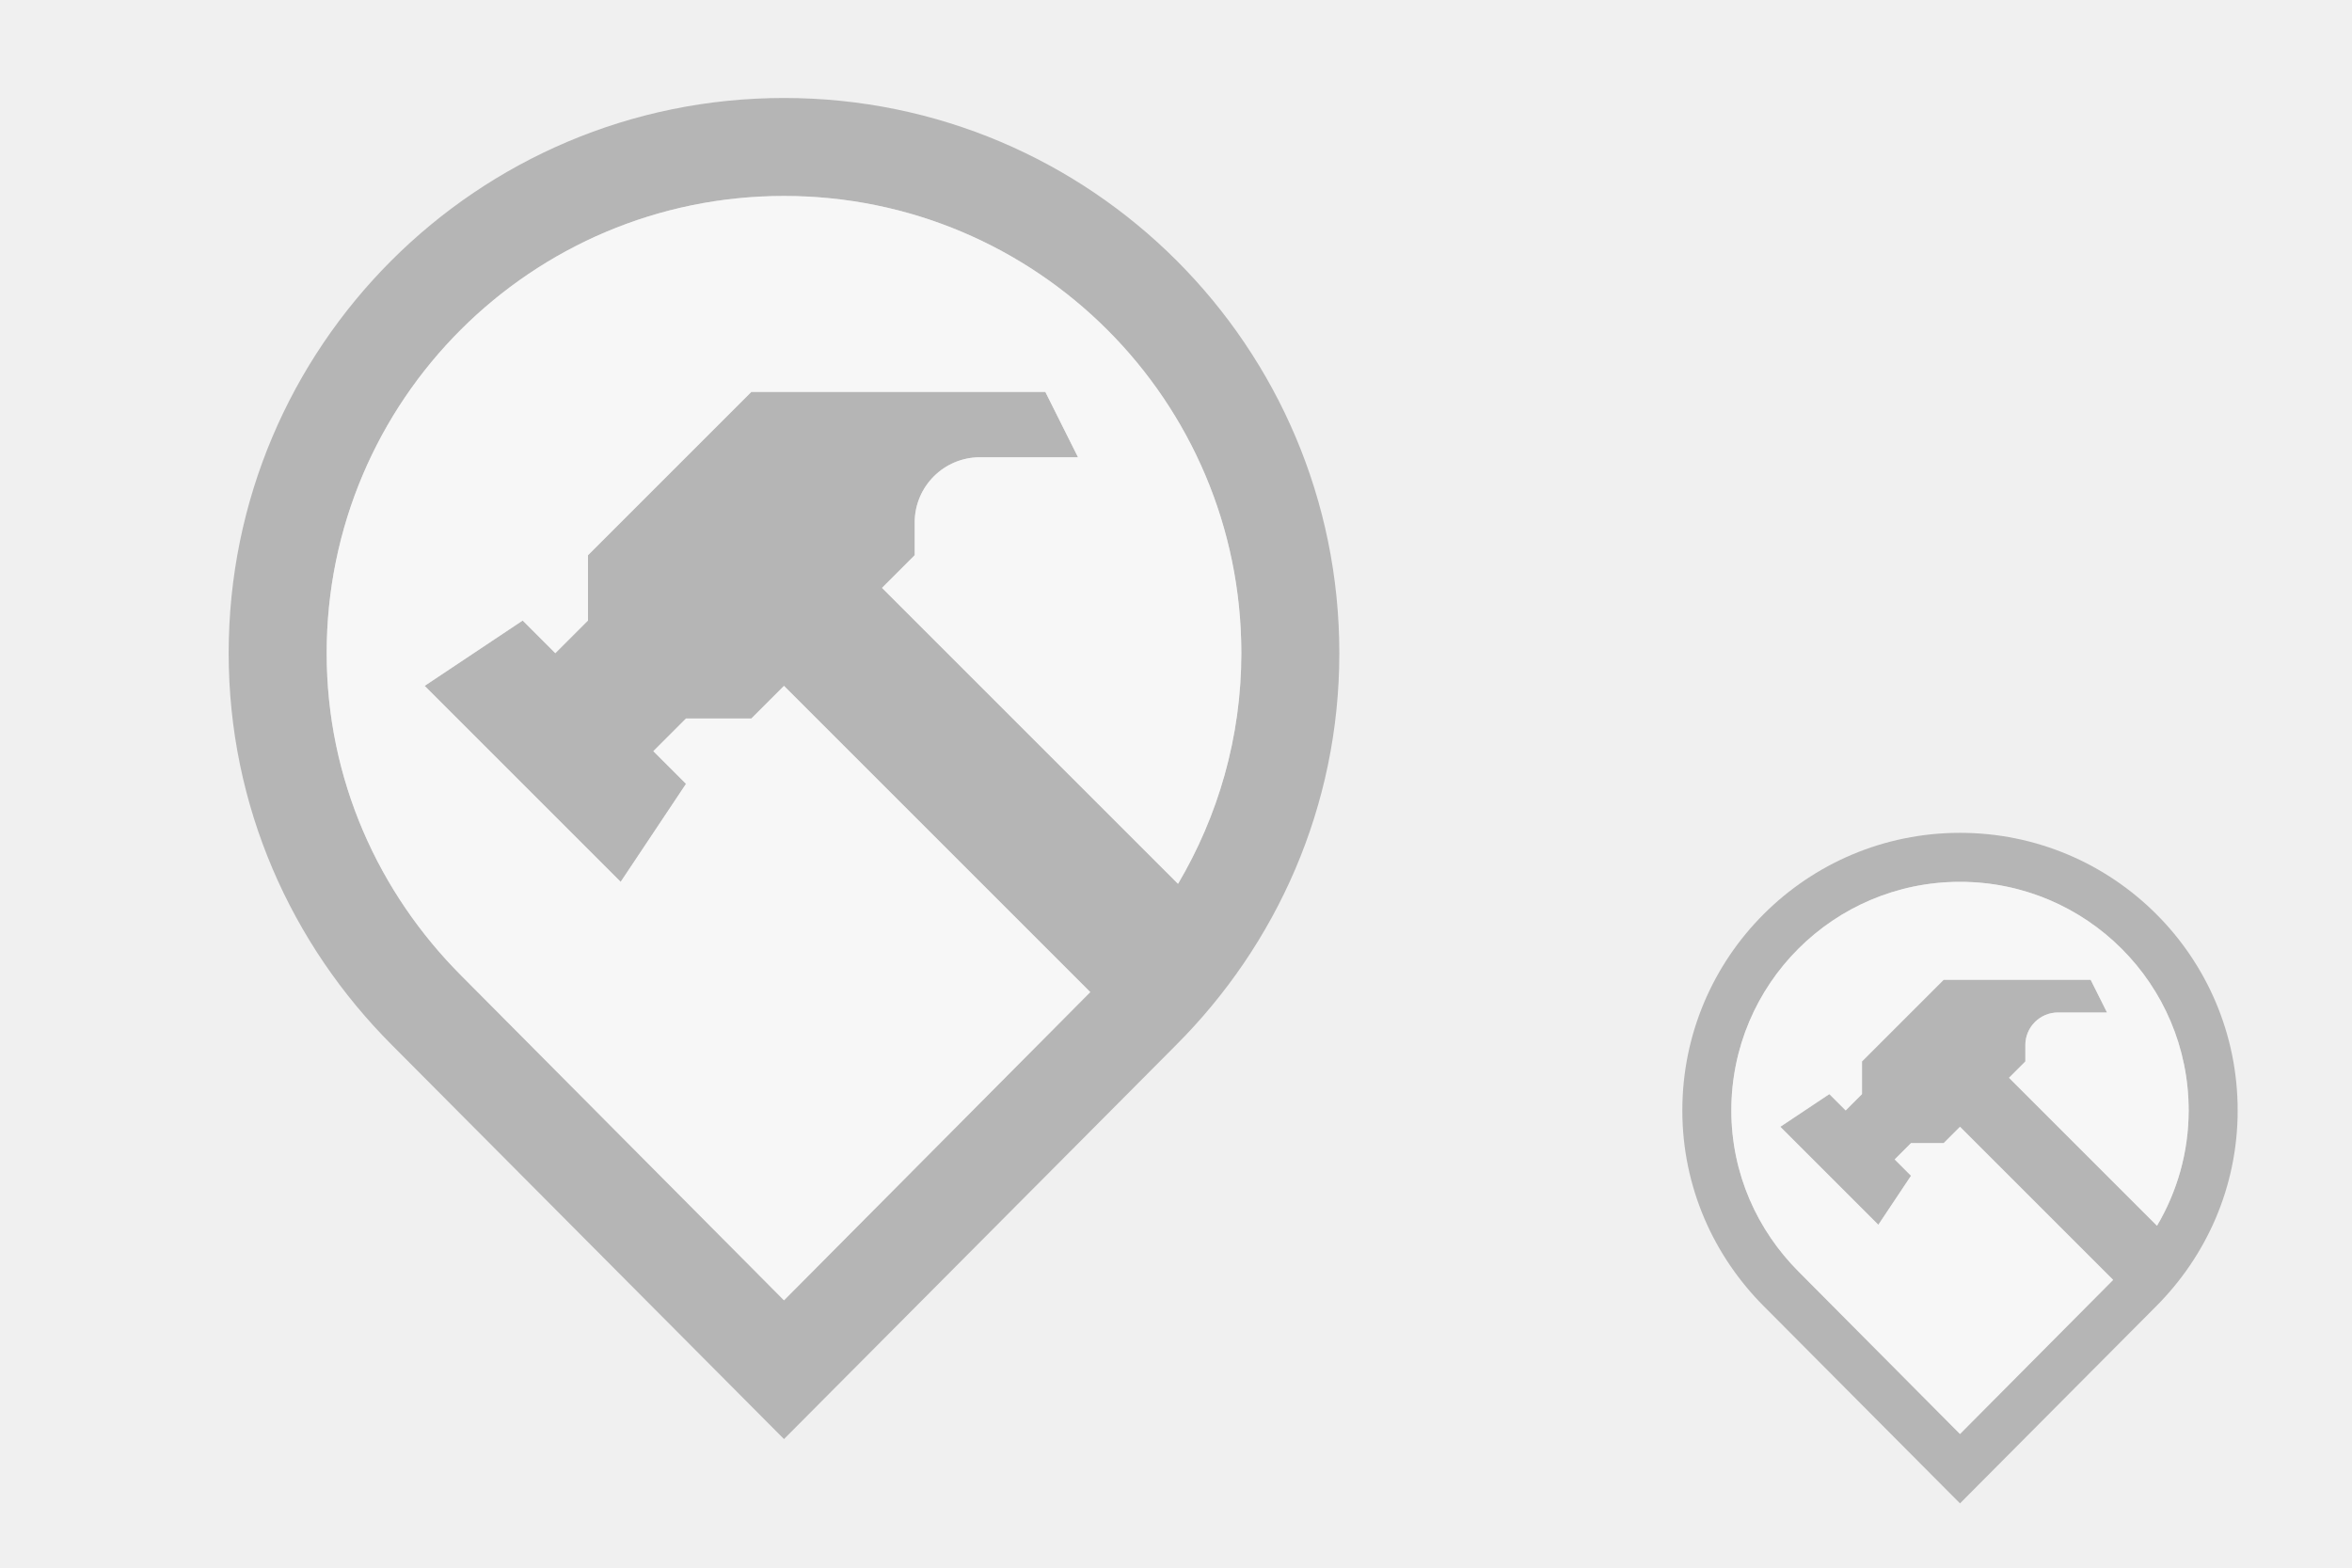
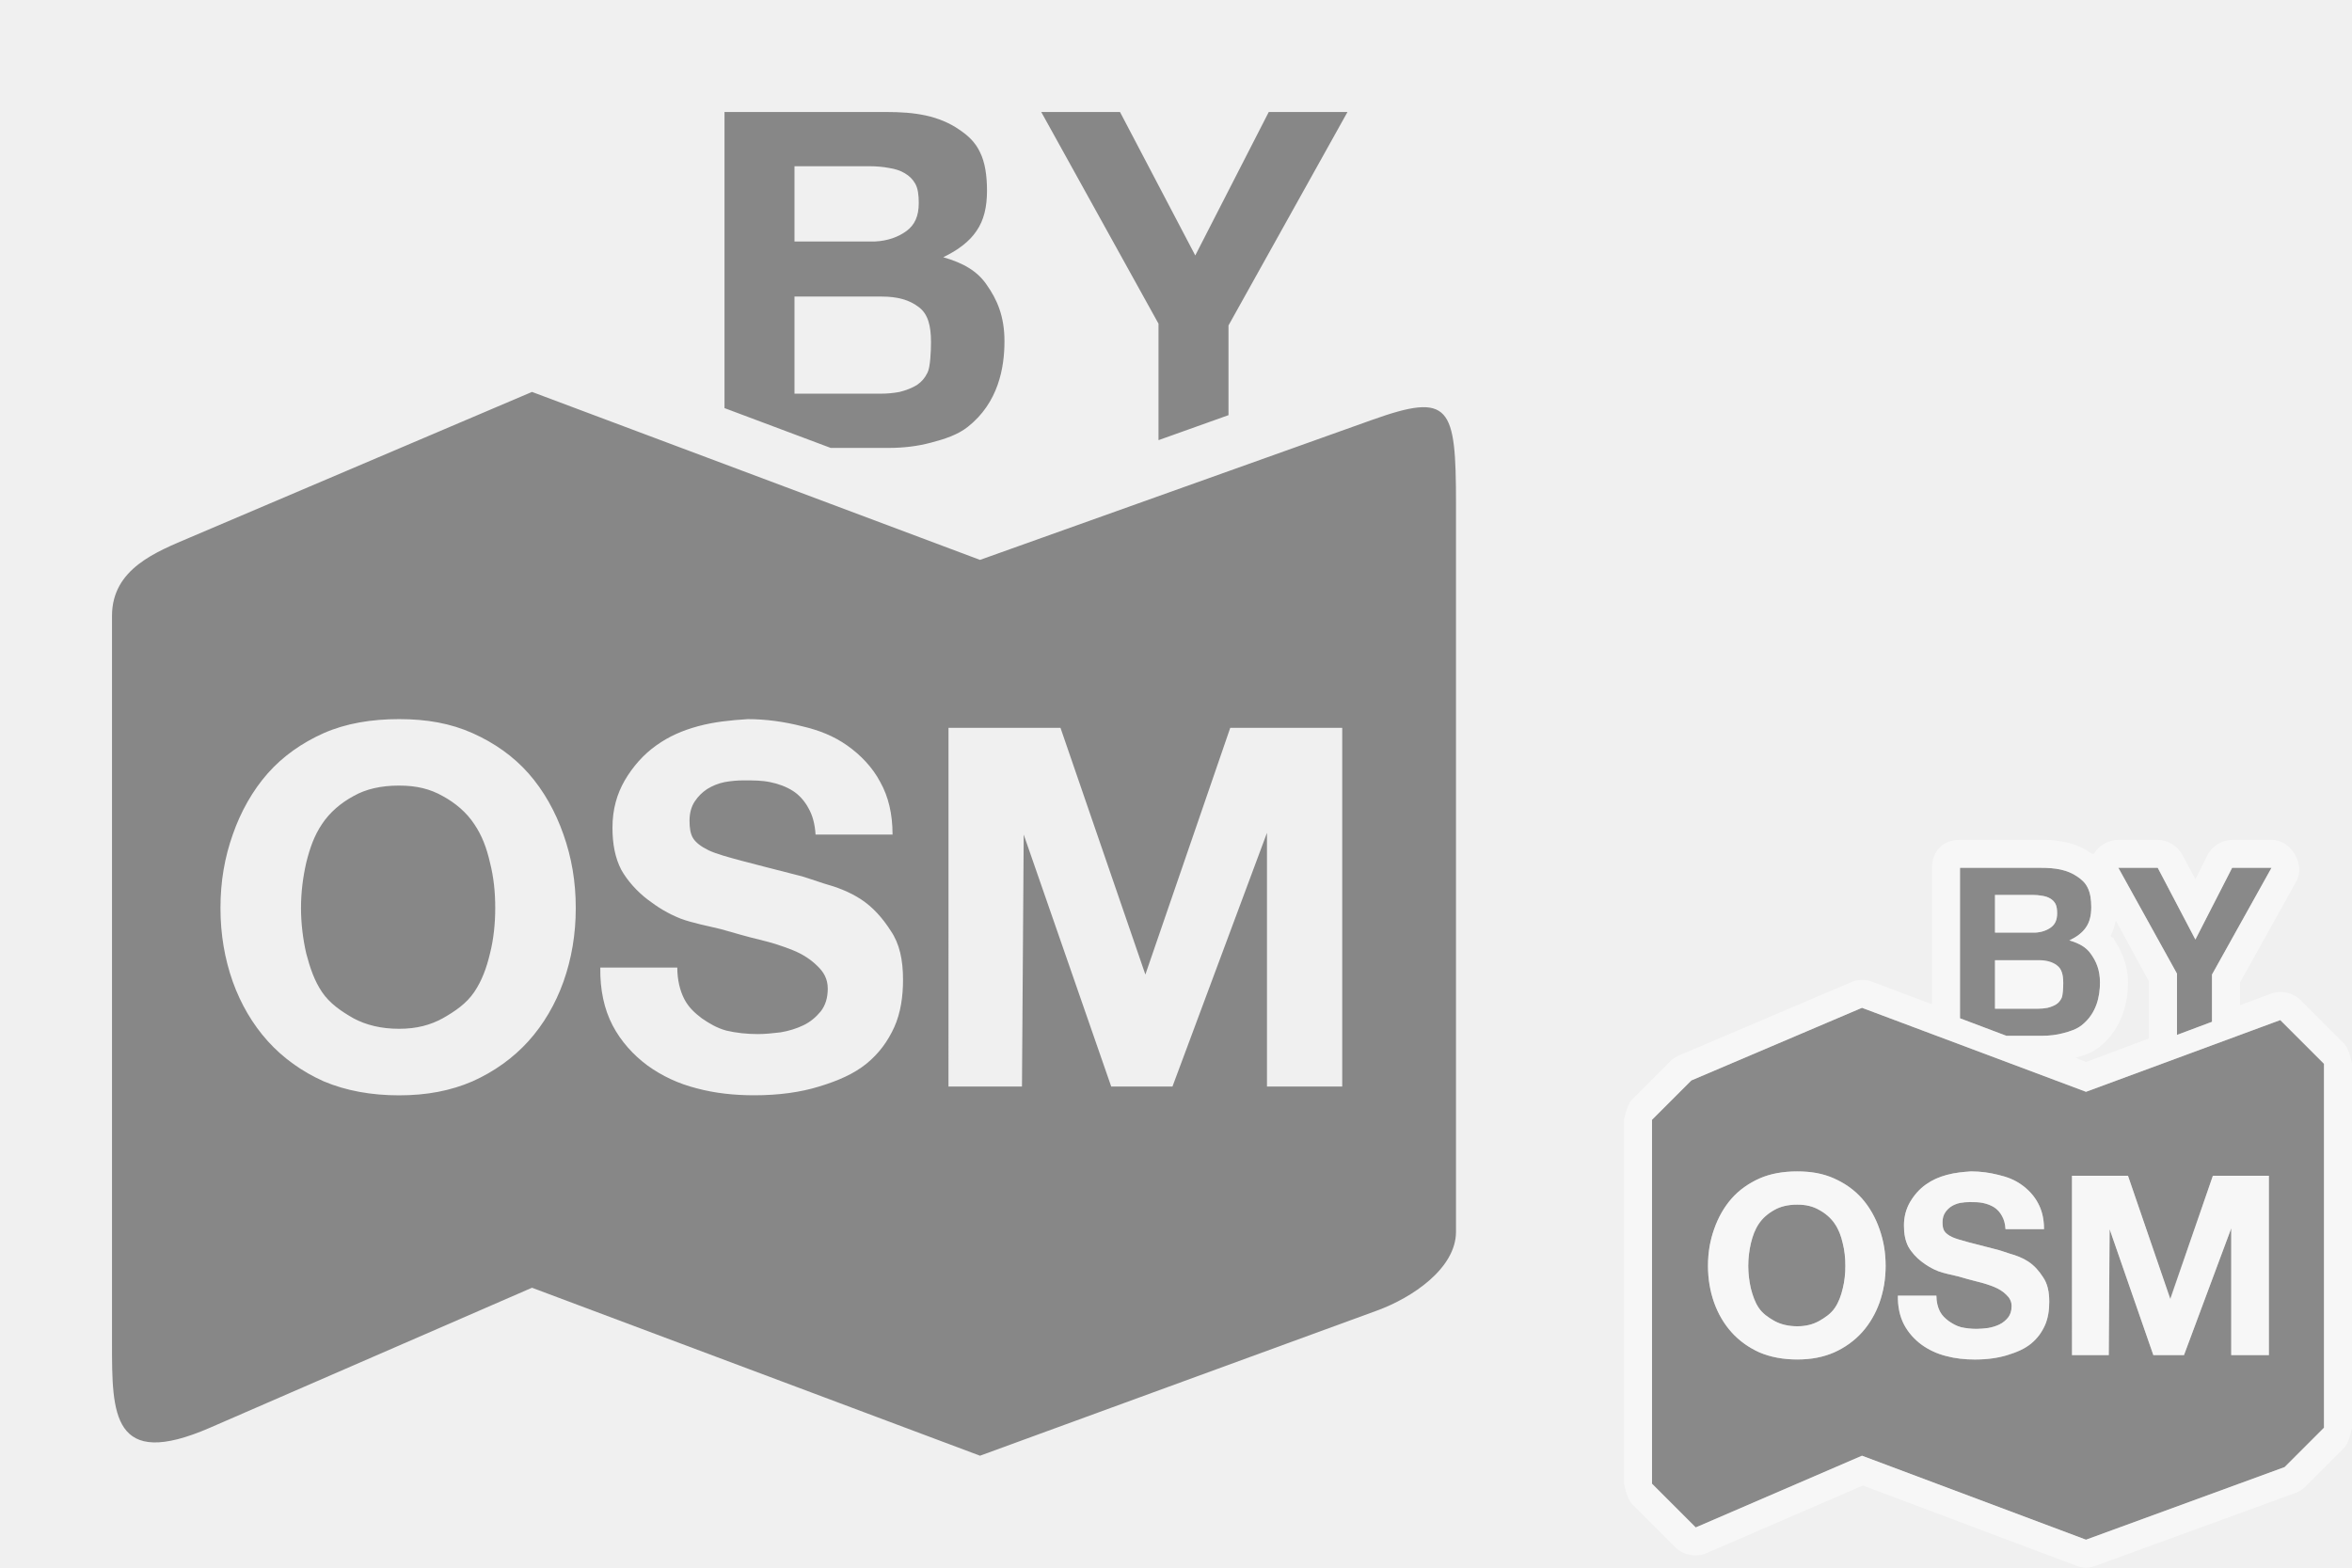
- <svg xmlns="http://www.w3.org/2000/svg" width="72" height="48" id="svg2" version="1.1">
+ <svg xmlns="http://www.w3.org/2000/svg" width="84" height="56" id="svg2" version="1.1">
  <defs id="defs4">
    <clipPath clipPathUnits="userSpaceOnUse" id="clipPath3009">
      <rect style="color:#000000;fill:#5789ad;fill-opacity:1;fill-rule:nonzero;stroke:none;stroke-width:1.5;marker:none;visibility:visible;display:inline;overflow:visible;enable-background:accumulate" id="rect3011" width="200" height="100" x="0" y="952.362" />
    </clipPath>
  </defs>
-   <g id="layer8" style="opacity:0.98;display:inline" transform="translate(0,-152)">
-     <g id="g4219" transform="translate(-128,0)">
-       <rect y="176" x="176" height="24" width="24" id="rect4212" style="color:#000000;fill:#000000;fill-opacity:0;fill-rule:nonzero;stroke:none;stroke-width:1.5;marker:none;visibility:visible;display:inline;overflow:visible;enable-background:accumulate" />
-       <path style="color:#000000;fill:#000000;fill-opacity:0.251;fill-rule:nonzero;stroke:none;stroke-width:1.5;marker:none;visibility:visible;display:inline;overflow:visible;enable-background:accumulate" d="m 188,177.5 c -4.694,0 -8.5,3.806 -8.5,8.5 0,2.347 0.962,4.462 2.5,6 l 6,6.031 L 194,192 c 1.538,-1.538 2.5,-3.653 2.5,-6 0,-4.694 -3.806,-8.5 -8.5,-8.5 z m 0,1.5 c 3.866,0 7,3.134 7,7 0,1.289 -0.358,2.498 -0.969,3.531 L 189.5,185 l 0.5,-0.5 0,-0.5 c 0,-0.552 0.448,-1 1,-1 l 1.5,0 -0.5,-1 -4.5,0 -2.5,2.5 0,1 -0.5,0.5 -0.5,-0.5 -1.5,1 3,3 1,-1.5 -0.5,-0.5 0.5,-0.5 1,0 0.5,-0.5 4.688,4.688 -4.688,4.719 -4.938,-4.969 C 181.796,189.671 181,187.933 181,186 c 0,-3.866 3.134,-7 7,-7 z" id="path4206" />
-       <path style="color:#000000;fill:#ffffff;fill-opacity:0.502;fill-rule:nonzero;stroke:none;stroke-width:1.5;marker:none;visibility:visible;display:inline;overflow:visible;enable-background:accumulate" d="m 188,179 c -3.866,0 -7,3.134 -7,7 0,1.933 0.796,3.671 2.062,4.938 L 188,195.906 192.688,191.188 188,186.5 l -0.5,0.5 -1,0 -0.5,0.5 0.5,0.5 -1,1.5 -3,-3 1.5,-1 0.5,0.5 0.5,-0.5 0,-1 2.5,-2.5 4.5,0 0.5,1 -1.5,0 c -0.552,0 -1,0.448 -1,1 l 0,0.5 -0.5,0.5 4.531,4.531 C 194.642,188.498 195,187.289 195,186 c 0,-3.866 -3.134,-7 -7,-7 z" id="path4189" />
+   <g id="layer8" style="opacity:0.98;display:inline" transform="translate(12,-144)">
+     <rect style="color:#000000;fill:#000000;fill-opacity:0;fill-rule:nonzero;stroke:none;stroke-width:1.5;marker:none;visibility:visible;display:inline;overflow:visible;enable-background:accumulate" id="rect4212" width="28" height="28" x="44" y="172" />
+     <g style="opacity:0.98;display:inline" transform="translate(-1029,-133.3622)" id="g5611">
+       <path id="path3323-5" transform="translate(-260,-157.6378)" d="m 1347,466 0,5.375 1.656,0.625 1.281,0 c 0.256,0 0.51,-0.03 0.75,-0.094 0.245,-0.064 0.476,-0.139 0.656,-0.281 0.548,-0.432 0.656,-1.059 0.656,-1.531 0,-0.451 -0.137,-0.749 -0.312,-1 -0.171,-0.256 -0.429,-0.399 -0.781,-0.5 0.256,-0.123 0.466,-0.277 0.594,-0.469 0.133,-0.192 0.188,-0.431 0.188,-0.719 0,-0.267 -0.034,-0.506 -0.125,-0.688 -0.085,-0.181 -0.215,-0.3 -0.375,-0.406 -0.16,-0.112 -0.37,-0.202 -0.594,-0.25 -0.224,-0.048 -0.45,-0.062 -0.719,-0.062 z m 5.656,0 2.094,3.781 0,2.188 1.25,-0.469 0,-1.688 2.125,-3.812 -1.406,0 -1.312,2.562 -1.344,-2.562 z m -4.406,0.969 1.344,0 c 0.112,0 0.242,0.01 0.344,0.031 0.107,0.016 0.201,0.046 0.281,0.094 0.08,0.048 0.139,0.102 0.187,0.188 0.049,0.085 0.063,0.21 0.063,0.344 0,0.24 -0.075,0.393 -0.219,0.5 -0.144,0.107 -0.339,0.178 -0.562,0.188 l -1.438,0 z m 0,2.329 1.562,0 c 0.272,0 0.491,0.059 0.656,0.188 0.165,0.123 0.219,0.332 0.219,0.625 0,0.149 -0.011,0.45 -0.062,0.546 -0.048,0.096 -0.102,0.16 -0.188,0.219 -0.085,0.053 -0.201,0.098 -0.312,0.125 -0.112,0.021 -0.221,0.031 -0.344,0.031 l -1.531,0 z M 1343.5,471 1337.406,473.594 1336,475 l 0,13 1.562,1.562 5.938,-2.562 8,3 7.094,-2.594 L 1360,486 l 0,-13 -1.562,-1.562 L 1351.5,474 z m -2.313,5.844 c 0.498,0 0.922,0.076 1.313,0.25 0.39,0.174 0.73,0.413 1,0.719 0.27,0.306 0.481,0.68 0.625,1.094 0.144,0.408 0.219,0.833 0.219,1.312 0,0.468 -0.075,0.904 -0.219,1.312 -0.144,0.402 -0.355,0.762 -0.625,1.062 -0.27,0.3 -0.61,0.545 -1,0.719 -0.39,0.168 -0.814,0.25 -1.313,0.25 -0.492,0 -0.948,-0.082 -1.344,-0.25 -0.39,-0.174 -0.73,-0.419 -1,-0.719 -0.27,-0.3 -0.481,-0.66 -0.625,-1.062 -0.144,-0.408 -0.219,-0.845 -0.219,-1.312 0,-0.48 0.075,-0.904 0.219,-1.312 0.144,-0.414 0.355,-0.788 0.625,-1.094 0.27,-0.306 0.61,-0.545 1,-0.719 0.396,-0.174 0.852,-0.25 1.344,-0.25 z m 6.219,0 c 0.336,0 0.663,0.047 0.969,0.125 0.312,0.072 0.573,0.176 0.812,0.344 0.24,0.168 0.455,0.392 0.594,0.656 0.144,0.258 0.219,0.566 0.219,0.938 l -1.375,0 c -0.012,-0.192 -0.053,-0.343 -0.125,-0.469 -0.066,-0.126 -0.167,-0.24 -0.281,-0.312 -0.114,-0.072 -0.256,-0.126 -0.406,-0.156 -0.144,-0.03 -0.295,-0.031 -0.469,-0.031 -0.114,0 -0.23,0.01 -0.344,0.031 -0.114,0.024 -0.216,0.065 -0.312,0.125 -0.09,0.06 -0.159,0.129 -0.219,0.219 -0.06,0.09 -0.094,0.206 -0.094,0.344 0,0.126 0.014,0.234 0.062,0.312 0.048,0.078 0.143,0.153 0.281,0.219 0.144,0.066 0.348,0.121 0.594,0.188 0.252,0.066 0.567,0.148 0.969,0.25 0.12,0.024 0.29,0.09 0.5,0.156 0.216,0.06 0.446,0.143 0.656,0.281 0.21,0.138 0.382,0.329 0.531,0.562 0.156,0.228 0.219,0.515 0.219,0.875 0,0.294 -0.042,0.592 -0.156,0.844 -0.114,0.252 -0.272,0.47 -0.5,0.656 -0.222,0.18 -0.508,0.304 -0.844,0.406 -0.33,0.102 -0.719,0.156 -1.156,0.156 -0.354,0 -0.695,-0.035 -1.031,-0.125 -0.33,-0.084 -0.617,-0.22 -0.875,-0.406 -0.252,-0.186 -0.475,-0.431 -0.625,-0.719 -0.15,-0.288 -0.225,-0.635 -0.219,-1.031 l 1.375,0 c 0,0.216 0.047,0.412 0.125,0.562 0.078,0.15 0.186,0.248 0.312,0.344 0.132,0.09 0.263,0.171 0.438,0.219 0.174,0.042 0.377,0.062 0.562,0.062 0.126,0 0.262,-0.013 0.406,-0.031 0.144,-0.024 0.28,-0.065 0.406,-0.125 0.126,-0.06 0.229,-0.148 0.312,-0.25 0.084,-0.108 0.125,-0.244 0.125,-0.406 0,-0.174 -0.073,-0.298 -0.187,-0.406 -0.108,-0.108 -0.257,-0.209 -0.438,-0.281 -0.18,-0.072 -0.366,-0.134 -0.594,-0.188 -0.228,-0.054 -0.454,-0.121 -0.688,-0.188 -0.24,-0.06 -0.49,-0.103 -0.719,-0.188 -0.228,-0.09 -0.414,-0.206 -0.594,-0.344 -0.18,-0.138 -0.355,-0.327 -0.469,-0.531 -0.108,-0.21 -0.156,-0.456 -0.156,-0.75 0,-0.33 0.081,-0.604 0.219,-0.844 0.144,-0.246 0.334,-0.463 0.563,-0.625 0.228,-0.162 0.462,-0.266 0.75,-0.344 0.288,-0.078 0.587,-0.107 0.875,-0.125 z m 3.593,0.156 2,0 1.516,4.406 1.516,-4.406 2,0 0,6.406 -1.344,0 0,-4.531 -1.688,4.531 -1.094,0 -1.562,-4.5 -0.031,4.5 -1.312,0 z m -9.812,1.031 c -0.318,0 -0.591,0.061 -0.812,0.188 -0.222,0.12 -0.424,0.29 -0.563,0.5 -0.138,0.204 -0.215,0.423 -0.281,0.688 -0.06,0.264 -0.094,0.53 -0.094,0.812 0,0.27 0.034,0.554 0.094,0.812 0.066,0.252 0.144,0.483 0.281,0.688 0.138,0.204 0.34,0.343 0.563,0.469 0.222,0.12 0.495,0.188 0.812,0.188 0.318,0 0.559,-0.067 0.781,-0.188 0.222,-0.126 0.424,-0.265 0.562,-0.469 0.138,-0.204 0.222,-0.435 0.281,-0.688 0.066,-0.258 0.094,-0.542 0.094,-0.812 0,-0.282 -0.027,-0.548 -0.094,-0.812 -0.06,-0.264 -0.143,-0.483 -0.281,-0.688 -0.138,-0.21 -0.341,-0.38 -0.562,-0.5 -0.222,-0.126 -0.463,-0.188 -0.781,-0.188 z" style="opacity:0.5;color:#000000;fill:#1a1a1a;fill-opacity:1;fill-rule:nonzero;stroke:none;stroke-width:10;marker:none;visibility:visible;display:inline;overflow:visible;enable-background:accumulate" />
+       <path id="path4235-6" d="m 1086,308.362 0,4.875 -2.156,-0.812 c -0.241,-0.086 -0.516,-0.075 -0.75,0.031 l -6.094,2.594 c -0.114,0.043 -0.221,0.107 -0.312,0.188 l -1.406,1.406 c -0.184,0.19 -0.281,0.719 -0.281,0.719 l 0,13 c 0,0 0.098,0.529 0.281,0.719 l 1.563,1.562 c 0.29,0.282 0.759,0.36 1.125,0.188 l 5.562,-2.406 7.625,2.867 c 0.11,0.04 0.227,0.07 0.344,0.07 0.117,0 0.234,-0.03 0.344,-0.07 l 7.094,-2.586 c 0.139,-0.044 0.268,-0.12 0.375,-0.219 l 1.406,-1.406 c 0.184,-0.19 0.281,-0.719 0.281,-0.719 l 0,-13 c 0,0 -0.098,-0.529 -0.281,-0.719 l -1.563,-1.562 c -0.273,-0.268 -0.706,-0.357 -1.062,-0.219 l -1.094,0.406 0,-0.812 2,-3.594 c 0.35,-0.607 -0.161,-1.5 -0.875,-1.5 l -1.406,-4e-5 c -0.353,0.003 -0.707,0.215 -0.875,0.531 l -0.438,0.875 -0.469,-0.875 c -0.168,-0.316 -0.533,-0.528 -0.875,-0.531 l -1.406,0 c -0.336,0 -0.699,0.195 -0.875,0.5 0,-0.003 -0.027,0.003 -0.031,0 -0.01,-0.006 -0.023,0.006 -0.031,0 -0.284,-0.194 -0.567,-0.333 -0.906,-0.406 -0.319,-0.068 -0.516,-0.094 -0.813,-0.094 l -3,10e-6 c -0.641,0 -1,0.432 -1,1 z m 1,0 2.875,0 c 0.268,0 0.494,0.015 0.719,0.062 0.224,0.048 0.434,0.138 0.594,0.25 0.16,0.107 0.29,0.225 0.375,0.406 0.091,0.181 0.125,0.421 0.125,0.688 0,0.288 -0.054,0.527 -0.188,0.719 -0.128,0.192 -0.337,0.346 -0.594,0.469 0.352,0.101 0.611,0.244 0.781,0.5 0.176,0.251 0.312,0.549 0.312,1 0,0.472 -0.108,1.1 -0.656,1.531 -0.18,0.142 -0.411,0.217 -0.656,0.281 -0.24,0.064 -0.494,0.094 -0.75,0.094 l -1.281,0 -1.656,-0.625 0,-5.375 z m 5.656,0 1.406,0 1.344,2.562 1.313,-2.562 1.406,0 -2.125,3.812 0,1.688 -1.25,0.469 0,-2.188 z m -4.406,0.969 0,1.344 1.438,0 c 0.224,-0.01 0.418,-0.081 0.562,-0.188 0.144,-0.107 0.219,-0.26 0.219,-0.5 0,-0.133 -0.014,-0.259 -0.063,-0.344 -0.048,-0.085 -0.107,-0.14 -0.187,-0.188 -0.08,-0.048 -0.175,-0.078 -0.281,-0.094 -0.101,-0.021 -0.232,-0.031 -0.344,-0.031 l -1.344,0 z m 4.312,0.906 1.188,2.188 0,1.906 c 0,0.042 0,0.083 0,0.125 l -2.25,0.844 -0.375,-0.156 c 0.254,-0.072 0.541,-0.136 0.844,-0.375 0.867,-0.683 1.031,-1.687 1.031,-2.312 0,-0.641 -0.254,-1.173 -0.5,-1.531 l 0,-0.031 c -0.033,-0.048 -0.089,-0.051 -0.125,-0.094 0.093,-0.189 0.154,-0.368 0.188,-0.562 z m -4.312,1.438 0,1.719 1.531,0 c 0.123,0 0.232,-0.01 0.344,-0.031 0.112,-0.027 0.228,-0.072 0.312,-0.125 0.085,-0.059 0.14,-0.123 0.188,-0.219 0.051,-0.096 0.062,-0.382 0.062,-0.531 0,-0.293 -0.054,-0.502 -0.219,-0.625 -0.166,-0.129 -0.384,-0.188 -0.656,-0.188 l -1.562,0 z m -4.75,1.688 8,3 6.938,-2.562 1.562,1.562 0,13 -1.406,1.406 -7.094,2.594 -8,-3 -5.938,2.562 -1.562,-1.562 0,-13 1.406,-1.406 z m -2.312,5.844 c -0.492,0 -0.948,0.076 -1.344,0.25 -0.39,0.174 -0.73,0.413 -1,0.719 -0.27,0.306 -0.481,0.68 -0.625,1.094 -0.144,0.408 -0.219,0.833 -0.219,1.312 0,0.468 0.075,0.904 0.219,1.312 0.144,0.402 0.355,0.762 0.625,1.062 0.27,0.3 0.61,0.545 1,0.719 0.396,0.168 0.852,0.25 1.344,0.25 0.498,0 0.922,-0.082 1.312,-0.25 0.39,-0.174 0.73,-0.419 1,-0.719 0.27,-0.3 0.481,-0.66 0.625,-1.062 0.144,-0.408 0.219,-0.845 0.219,-1.312 0,-0.48 -0.075,-0.904 -0.219,-1.312 -0.144,-0.414 -0.355,-0.788 -0.625,-1.094 -0.27,-0.306 -0.61,-0.545 -1,-0.719 -0.39,-0.174 -0.814,-0.25 -1.312,-0.25 z m 6.219,0 c -0.288,0.018 -0.587,0.047 -0.875,0.125 -0.288,0.078 -0.522,0.182 -0.75,0.344 -0.228,0.162 -0.418,0.379 -0.562,0.625 -0.138,0.24 -0.219,0.514 -0.219,0.844 0,0.294 0.048,0.54 0.156,0.75 0.114,0.204 0.289,0.393 0.469,0.531 0.18,0.138 0.366,0.254 0.594,0.344 0.228,0.084 0.479,0.128 0.719,0.188 0.234,0.066 0.46,0.134 0.688,0.188 0.228,0.054 0.414,0.116 0.594,0.188 0.18,0.072 0.329,0.173 0.437,0.281 0.114,0.108 0.188,0.232 0.188,0.406 0,0.162 -0.041,0.298 -0.125,0.406 -0.084,0.102 -0.187,0.19 -0.313,0.25 -0.126,0.06 -0.262,0.101 -0.406,0.125 -0.144,0.018 -0.28,0.031 -0.406,0.031 -0.186,0 -0.389,-0.021 -0.563,-0.062 -0.174,-0.048 -0.305,-0.129 -0.437,-0.219 -0.126,-0.096 -0.235,-0.194 -0.313,-0.344 -0.078,-0.15 -0.125,-0.346 -0.125,-0.562 l -1.375,0 c -0.01,0.396 0.069,0.743 0.219,1.031 0.15,0.288 0.373,0.533 0.625,0.719 0.258,0.186 0.545,0.322 0.875,0.406 0.336,0.09 0.677,0.125 1.031,0.125 0.438,0 0.826,-0.054 1.156,-0.156 0.336,-0.102 0.622,-0.226 0.844,-0.406 0.228,-0.186 0.386,-0.404 0.5,-0.656 0.114,-0.252 0.156,-0.55 0.156,-0.844 0,-0.36 -0.063,-0.647 -0.219,-0.875 -0.15,-0.234 -0.321,-0.424 -0.531,-0.562 -0.21,-0.138 -0.441,-0.221 -0.656,-0.281 -0.21,-0.066 -0.38,-0.132 -0.5,-0.156 -0.402,-0.102 -0.717,-0.184 -0.969,-0.25 -0.246,-0.066 -0.45,-0.121 -0.594,-0.188 -0.138,-0.066 -0.233,-0.141 -0.281,-0.219 -0.048,-0.078 -0.062,-0.186 -0.062,-0.312 0,-0.138 0.034,-0.254 0.094,-0.344 0.06,-0.09 0.129,-0.159 0.219,-0.219 0.096,-0.06 0.199,-0.101 0.312,-0.125 0.114,-0.021 0.23,-0.031 0.344,-0.031 0.174,0 0.325,10e-4 0.469,0.031 0.15,0.03 0.292,0.084 0.406,0.156 0.114,0.072 0.215,0.186 0.281,0.312 0.072,0.126 0.113,0.277 0.125,0.469 l 1.375,0 c 0,-0.372 -0.075,-0.679 -0.219,-0.938 -0.138,-0.264 -0.354,-0.488 -0.594,-0.656 -0.24,-0.168 -0.5,-0.272 -0.812,-0.344 -0.306,-0.078 -0.633,-0.125 -0.969,-0.125 z m 3.594,0.156 0,6.406 1.312,0 0.031,-4.5 1.562,4.5 1.094,0 1.688,-4.531 0,4.531 1.344,0 0,-6.406 -2,0 -1.531,4.406 -1.5,-4.406 z m -9.812,1.031 c 0.318,0 0.559,0.061 0.781,0.188 0.222,0.12 0.424,0.29 0.562,0.5 0.138,0.204 0.221,0.423 0.281,0.688 0.067,0.264 0.094,0.53 0.094,0.812 0,0.27 -0.028,0.554 -0.094,0.812 -0.06,0.252 -0.143,0.483 -0.281,0.688 -0.138,0.204 -0.341,0.343 -0.562,0.469 -0.222,0.12 -0.463,0.188 -0.781,0.188 -0.318,0 -0.591,-0.068 -0.812,-0.188 -0.222,-0.126 -0.424,-0.265 -0.562,-0.469 -0.138,-0.204 -0.215,-0.435 -0.281,-0.688 -0.06,-0.258 -0.094,-0.542 -0.094,-0.812 0,-0.282 0.034,-0.548 0.094,-0.812 0.066,-0.264 0.144,-0.483 0.281,-0.688 0.138,-0.21 0.34,-0.38 0.562,-0.5 0.222,-0.127 0.495,-0.188 0.812,-0.188 z" style="font-size:medium;font-style:normal;font-variant:normal;font-weight:normal;font-stretch:normal;text-indent:0;text-align:start;text-decoration:none;line-height:normal;letter-spacing:normal;word-spacing:normal;text-transform:none;direction:ltr;block-progression:tb;writing-mode:lr-tb;text-anchor:start;baseline-shift:baseline;opacity:0.5;color:#000000;fill:#ffffff;fill-opacity:1;fill-rule:nonzero;stroke:none;stroke-width:2;marker:none;visibility:visible;display:inline;overflow:visible;enable-background:accumulate;font-family:Sans;-inkscape-font-specification:Sans" />
    </g>
-     <g transform="matrix(2,0,0,2,-352,-200)" id="g2989">
-       <rect style="color:#000000;fill:#000000;fill-opacity:0;fill-rule:nonzero;stroke:none;stroke-width:1.5;marker:none;visibility:visible;display:inline;overflow:visible;enable-background:accumulate" id="rect2991" width="24" height="24" x="176" y="176" />
-       <path id="path2993" d="m 188,177.5 c -4.694,0 -8.5,3.806 -8.5,8.5 0,2.347 0.962,4.462 2.5,6 l 6,6.031 L 194,192 c 1.538,-1.538 2.5,-3.653 2.5,-6 0,-4.694 -3.806,-8.5 -8.5,-8.5 z m 0,1.5 c 3.866,0 7,3.134 7,7 0,1.289 -0.358,2.498 -0.969,3.531 L 189.5,185 l 0.5,-0.5 0,-0.5 c 0,-0.552 0.448,-1 1,-1 l 1.5,0 -0.5,-1 -4.5,0 -2.5,2.5 0,1 -0.5,0.5 -0.5,-0.5 -1.5,1 3,3 1,-1.5 -0.5,-0.5 0.5,-0.5 1,0 0.5,-0.5 4.688,4.688 -4.688,4.719 -4.938,-4.969 C 181.796,189.671 181,187.933 181,186 c 0,-3.866 3.134,-7 7,-7 z" style="color:#000000;fill:#000000;fill-opacity:0.251;fill-rule:nonzero;stroke:none;stroke-width:1.5;marker:none;visibility:visible;display:inline;overflow:visible;enable-background:accumulate" />
-       <path id="path2995" d="m 188,179 c -3.866,0 -7,3.134 -7,7 0,1.933 0.796,3.671 2.062,4.938 L 188,195.906 192.688,191.188 188,186.5 l -0.5,0.5 -1,0 -0.5,0.5 0.5,0.5 -1,1.5 -3,-3 1.5,-1 0.5,0.5 0.5,-0.5 0,-1 2.5,-2.5 4.5,0 0.5,1 -1.5,0 c -0.552,0 -1,0.448 -1,1 l 0,0.5 -0.5,0.5 4.531,4.531 C 194.642,188.498 195,187.289 195,186 c 0,-3.866 -3.134,-7 -7,-7 z" style="color:#000000;fill:#ffffff;fill-opacity:0.502;fill-rule:nonzero;stroke:none;stroke-width:1.5;marker:none;visibility:visible;display:inline;overflow:visible;enable-background:accumulate" />
-     </g>
+     <rect y="144" x="-12" height="56" width="56" id="rect7762" style="color:#000000;fill:#000000;fill-opacity:0;fill-rule:nonzero;stroke:none;stroke-width:1.5;marker:none;visibility:visible;display:inline;overflow:visible;enable-background:accumulate" />
+     <path style="opacity:0.5;color:#000000;fill:#1a1a1a;fill-opacity:1;fill-rule:nonzero;stroke:none;stroke-width:10;marker:none;visibility:visible;display:inline;overflow:visible;enable-background:accumulate" d="m 13.875,148 0,10.578 L 17.667,160 19.75,160 c 0.512,0 1.02,-0.059 1.5,-0.188 0.491,-0.128 0.952,-0.279 1.312,-0.562 1.096,-0.863 1.312,-2.118 1.312,-3.062 0,-0.902 -0.273,-1.499 -0.625,-2 -0.341,-0.512 -0.858,-0.797 -1.562,-1 0.513,-0.245 0.931,-0.553 1.188,-0.938 0.267,-0.384 0.375,-0.862 0.375,-1.438 0,-0.533 -0.068,-1.012 -0.25,-1.375 -0.17,-0.363 -0.43,-0.599 -0.75,-0.812 -0.32,-0.224 -0.74,-0.404 -1.188,-0.5 C 20.614,148.029 20.162,148 19.625,148 z m 11.312,0 4.188,7.562 0,4.161 2.5,-0.893 0,-3.205 4.25,-7.625 -2.812,0 -2.625,5.125 L 28,148 z m -8.812,1.938 2.688,0 c 0.223,0 0.485,0.021 0.688,0.062 0.213,0.032 0.402,0.091 0.562,0.188 0.16,0.096 0.279,0.204 0.375,0.375 0.098,0.17 0.125,0.421 0.125,0.688 0,0.48 -0.15,0.787 -0.438,1 -0.288,0.213 -0.677,0.356 -1.125,0.375 l -2.875,0 z m 0,4.656 3.125,0 c 0.544,0 0.981,0.118 1.312,0.375 0.33,0.245 0.438,0.663 0.438,1.25 0,0.299 -0.023,0.902 -0.125,1.094 -0.096,0.192 -0.204,0.32 -0.375,0.438 -0.17,0.106 -0.401,0.196 -0.625,0.25 -0.224,0.042 -0.442,0.062 -0.688,0.062 l -3.062,0 z M 7,158 -5.188,163.188 C -6.407,163.707 -8,164.309 -8,166 l 0,26 c 0,2.5 0,4.522 3.5,3 l 11.5,-5 16,6 14.188,-5.188 C 38.433,190.357 40,189.309 40,188 l 0,-26 c 0,-3.5 -0.2,-4 -3,-3 l -14,5 z m -4.75,11.688 c 0.996,0 1.844,0.152 2.625,0.5 0.779,0.348 1.459,0.826 2,1.438 0.539,0.612 0.961,1.359 1.25,2.188 0.287,0.816 0.438,1.665 0.438,2.625 0,0.936 -0.15,1.809 -0.438,2.625 -0.288,0.804 -0.71,1.525 -1.25,2.125 -0.541,0.6 -1.221,1.089 -2,1.438 -0.781,0.336 -1.629,0.5 -2.625,0.5 -0.984,0 -1.895,-0.164 -2.688,-0.5 -0.78,-0.348 -1.46,-0.838 -2,-1.438 -0.54,-0.6 -0.962,-1.321 -1.25,-2.125 -0.288,-0.816 -0.438,-1.689 -0.438,-2.625 0,-0.96 0.15,-1.809 0.438,-2.625 0.288,-0.828 0.71,-1.575 1.25,-2.188 0.54,-0.612 1.22,-1.089 2,-1.438 0.792,-0.348 1.704,-0.5 2.688,-0.5 z m 12.438,0 c 0.672,0 1.325,0.094 1.938,0.25 0.624,0.144 1.145,0.351 1.625,0.688 0.48,0.336 0.911,0.784 1.188,1.312 0.288,0.516 0.438,1.131 0.438,1.875 l -2.75,0 c -0.024,-0.384 -0.106,-0.685 -0.25,-0.938 -0.132,-0.252 -0.334,-0.481 -0.562,-0.625 -0.228,-0.144 -0.512,-0.253 -0.812,-0.312 -0.288,-0.06 -0.589,-0.062 -0.938,-0.062 -0.228,0 -0.46,0.021 -0.688,0.062 -0.228,0.048 -0.433,0.13 -0.625,0.25 -0.18,0.12 -0.317,0.258 -0.438,0.438 -0.12,0.18 -0.188,0.411 -0.188,0.688 0,0.252 0.029,0.469 0.125,0.625 0.096,0.156 0.287,0.305 0.562,0.438 0.288,0.132 0.696,0.243 1.188,0.375 0.504,0.132 1.133,0.296 1.938,0.5 0.239,0.048 0.579,0.18 1,0.312 0.431,0.12 0.892,0.286 1.312,0.562 0.42,0.276 0.763,0.657 1.062,1.125 0.312,0.456 0.438,1.03 0.438,1.75 0,0.588 -0.084,1.183 -0.312,1.688 -0.229,0.504 -0.544,0.941 -1,1.312 -0.445,0.36 -1.016,0.609 -1.688,0.812 -0.66,0.204 -1.437,0.312 -2.312,0.312 -0.709,0 -1.391,-0.07 -2.062,-0.25 -0.66,-0.168 -1.234,-0.441 -1.75,-0.812 -0.504,-0.372 -0.95,-0.862 -1.25,-1.438 -0.3,-0.576 -0.45,-1.27 -0.438,-2.062 l 2.75,0 c 0,0.432 0.094,0.825 0.25,1.125 0.156,0.3 0.373,0.495 0.625,0.688 0.265,0.18 0.527,0.342 0.875,0.438 0.348,0.084 0.754,0.125 1.125,0.125 0.252,0 0.524,-0.027 0.812,-0.062 0.288,-0.048 0.56,-0.13 0.812,-0.25 0.252,-0.12 0.457,-0.296 0.625,-0.5 0.168,-0.216 0.25,-0.488 0.25,-0.812 0,-0.348 -0.146,-0.597 -0.375,-0.812 -0.216,-0.216 -0.515,-0.418 -0.875,-0.562 -0.36,-0.144 -0.732,-0.267 -1.188,-0.375 -0.456,-0.108 -0.907,-0.243 -1.375,-0.375 -0.48,-0.12 -0.981,-0.207 -1.438,-0.375 -0.456,-0.18 -0.828,-0.411 -1.188,-0.688 -0.36,-0.276 -0.71,-0.654 -0.938,-1.062 -0.216,-0.42 -0.312,-0.912 -0.312,-1.5 0,-0.66 0.162,-1.208 0.438,-1.688 0.288,-0.492 0.668,-0.926 1.125,-1.25 0.455,-0.324 0.923,-0.531 1.5,-0.688 0.576,-0.156 1.175,-0.214 1.75,-0.25 z M 21.875,170 l 4,0 3.031,8.812 3.031,-8.812 4,0 0,12.812 -2.688,0 0,-9.062 -3.375,9.062 -2.188,0 -3.125,-9 -0.062,9 -2.625,0 z M 2.25,172.062 c -0.636,0 -1.182,0.122 -1.625,0.375 -0.445,0.24 -0.848,0.58 -1.125,1 -0.275,0.408 -0.43,0.847 -0.562,1.375 -0.12,0.528 -0.188,1.061 -0.188,1.625 0,0.54 0.068,1.109 0.188,1.625 0.132,0.504 0.287,0.967 0.562,1.375 0.277,0.408 0.68,0.685 1.125,0.938 0.444,0.24 0.99,0.375 1.625,0.375 0.636,0 1.119,-0.134 1.562,-0.375 0.444,-0.252 0.849,-0.529 1.125,-0.938 0.276,-0.408 0.443,-0.871 0.562,-1.375 0.132,-0.516 0.188,-1.085 0.188,-1.625 0,-0.564 -0.053,-1.097 -0.188,-1.625 -0.12,-0.528 -0.286,-0.967 -0.562,-1.375 -0.276,-0.42 -0.681,-0.76 -1.125,-1 -0.444,-0.252 -0.926,-0.375 -1.562,-0.375 z" id="path7865" />
  </g>
</svg>
